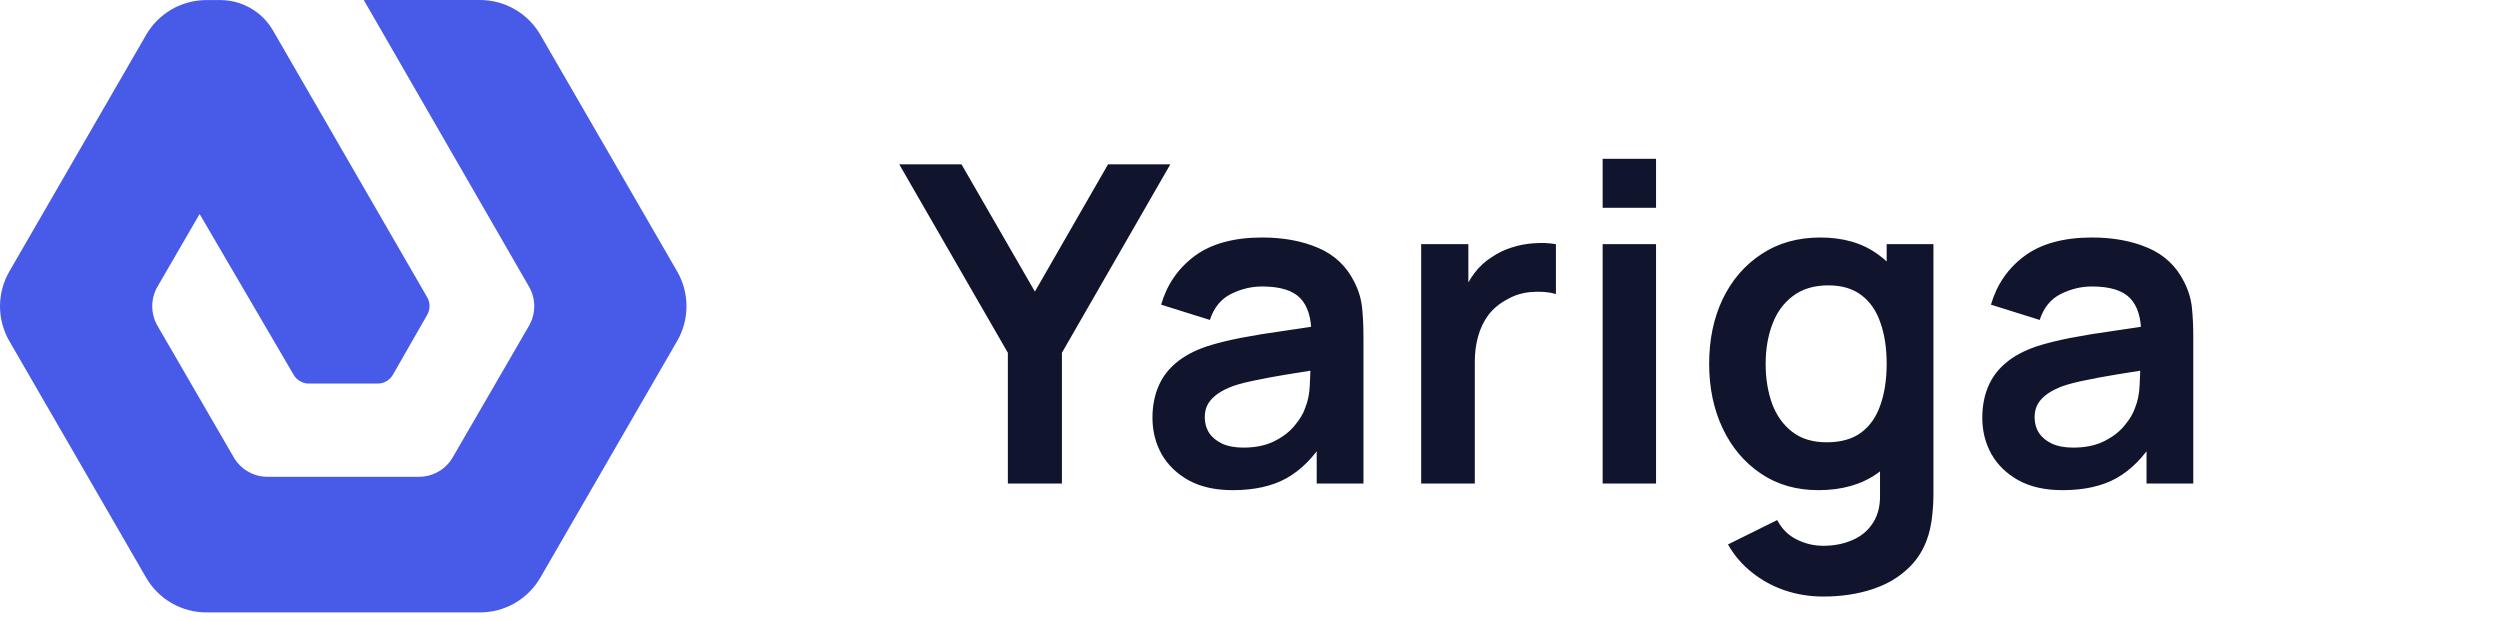
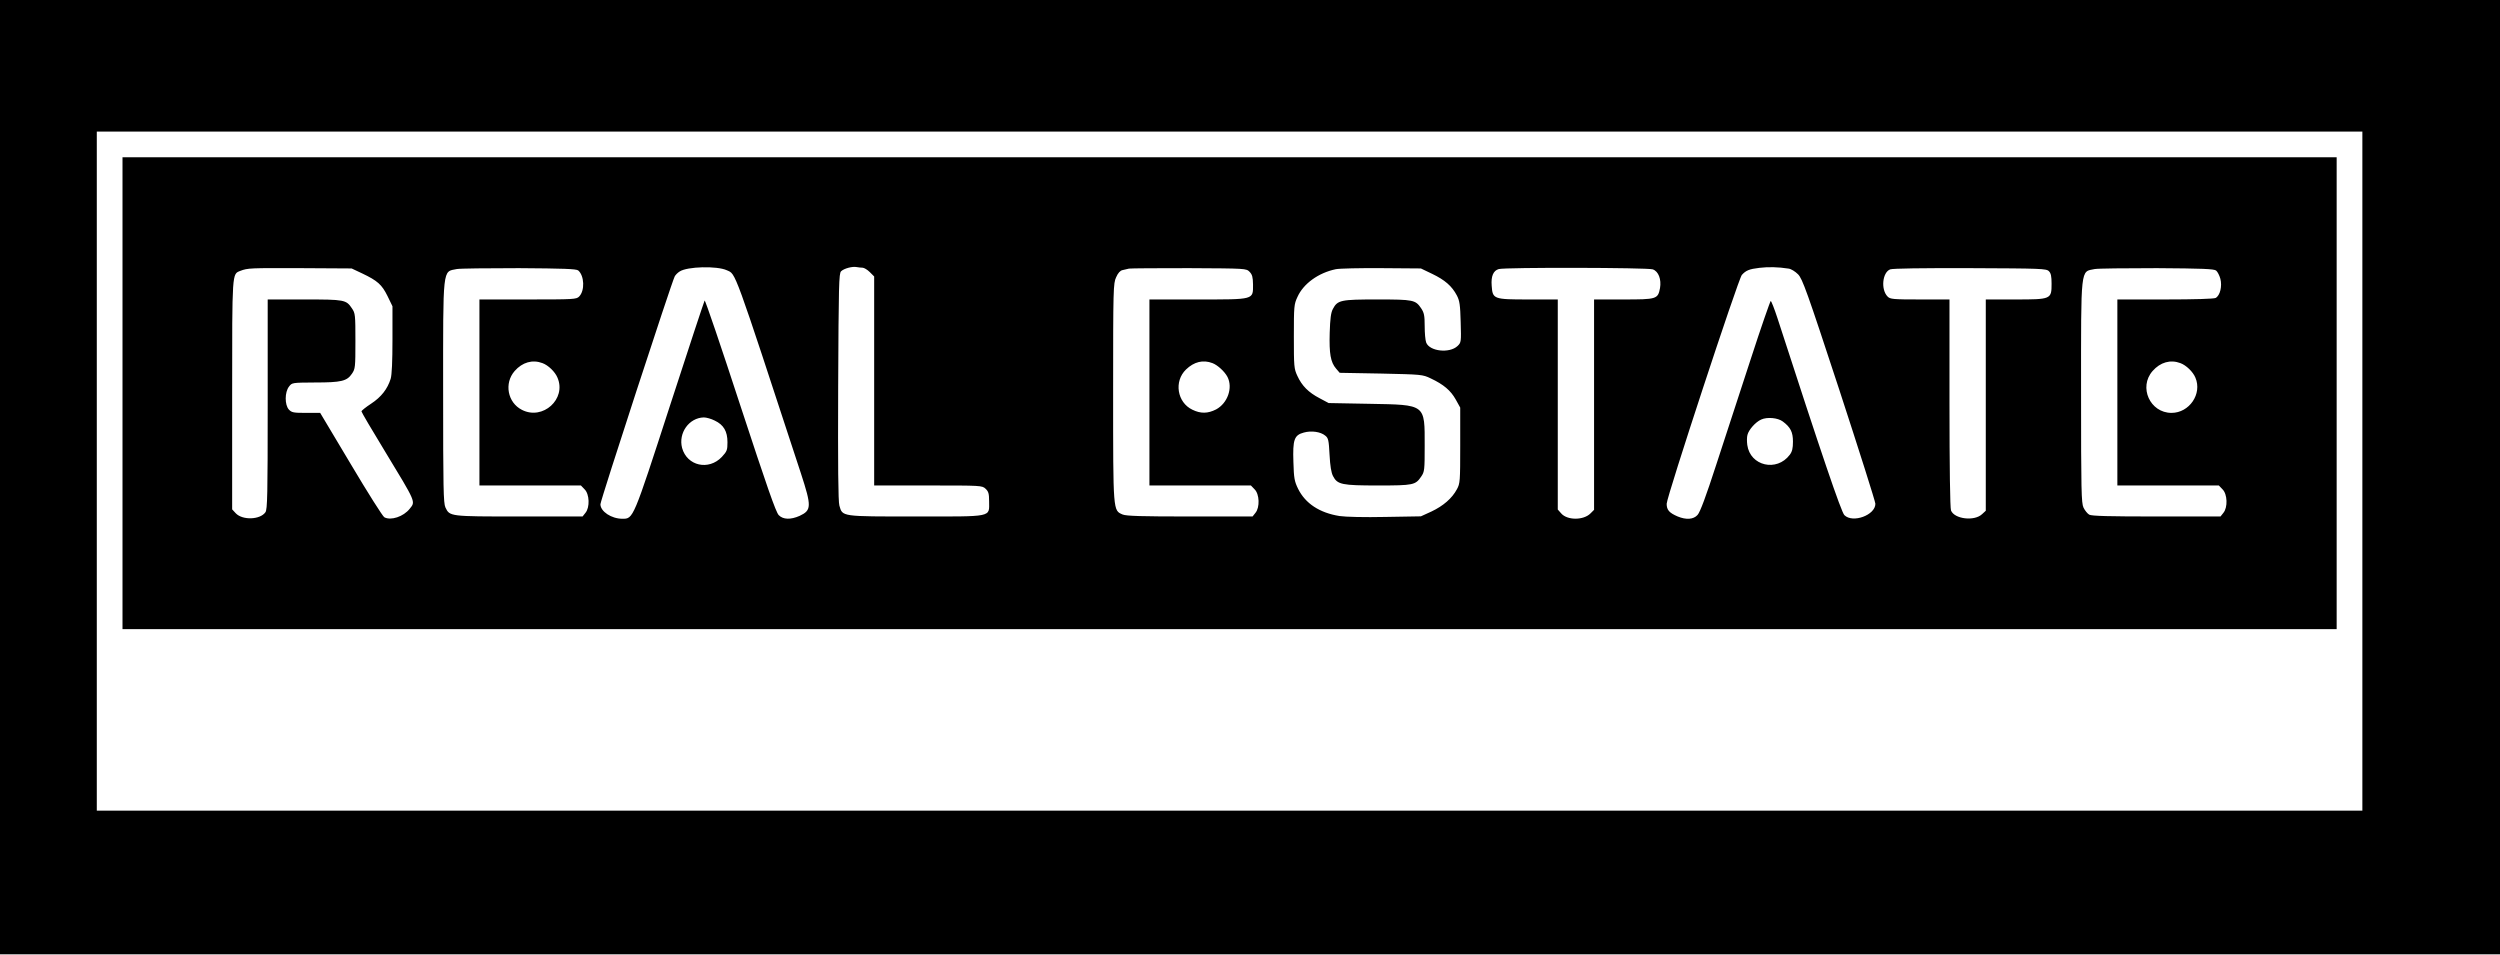
- <svg xmlns="http://www.w3.org/2000/svg" width="141" height="35" viewBox="0 0 141 35" fill="none">
-   <path d="M29.84 16.174C30.031 16.508 30.132 16.886 30.132 17.27C30.132 17.654 30.031 18.032 29.84 18.366L25.531 25.799C25.338 26.131 25.062 26.406 24.73 26.598C24.398 26.789 24.021 26.89 23.637 26.891L15.066 26.891C14.685 26.888 14.311 26.785 13.982 26.594C13.652 26.403 13.378 26.128 13.187 25.799L8.878 18.366C8.687 18.032 8.586 17.654 8.586 17.27C8.586 16.886 8.687 16.508 8.878 16.174L11.258 12.07L16.555 21.128C16.642 21.282 16.769 21.411 16.923 21.5C17.077 21.589 17.252 21.635 17.43 21.633L21.288 21.633C21.466 21.635 21.641 21.589 21.795 21.5C21.949 21.411 22.076 21.282 22.163 21.128L24.092 17.76C24.18 17.609 24.226 17.437 24.226 17.262C24.226 17.088 24.18 16.916 24.092 16.765L15.397 1.72C15.096 1.199 14.662 0.765 14.14 0.464C13.618 0.163 13.026 0.004 12.423 0.004L11.644 0.004C10.954 0.004 10.277 0.185 9.68 0.53C9.082 0.874 8.586 1.37 8.242 1.967L0.527 15.31C0.182 15.907 -7.84862e-07 16.584 -7.54727e-07 17.274C-7.24593e-07 17.963 0.182 18.64 0.527 19.237L8.242 32.58C8.587 33.177 9.083 33.672 9.68 34.016C10.278 34.36 10.955 34.541 11.644 34.54L27.074 34.54C27.764 34.54 28.441 34.359 29.038 34.014C29.636 33.67 30.131 33.174 30.476 32.577L38.191 19.233C38.536 18.637 38.718 17.959 38.718 17.27C38.718 16.581 38.536 15.903 38.191 15.306L30.476 1.963C30.131 1.366 29.636 0.87 29.038 0.526C28.441 0.181 27.764 -0 27.074 3.09408e-06L20.516 3.38073e-06L29.84 16.174Z" fill="#475BE8" />
-   <path d="M56.843 27.27V19.895L50.718 9.27H54.23L58.368 16.445L62.493 9.27H66.005L59.893 19.895V27.27H56.843ZM69.524 27.645C68.549 27.645 67.724 27.462 67.049 27.095C66.374 26.72 65.862 26.224 65.512 25.608C65.17 24.991 64.999 24.312 64.999 23.57C64.999 22.92 65.108 22.337 65.324 21.82C65.541 21.295 65.874 20.845 66.324 20.47C66.774 20.087 67.358 19.774 68.074 19.532C68.616 19.358 69.249 19.199 69.974 19.058C70.708 18.916 71.499 18.787 72.349 18.67C73.208 18.545 74.103 18.412 75.037 18.27L73.962 18.883C73.97 17.949 73.762 17.262 73.337 16.82C72.912 16.378 72.195 16.157 71.187 16.157C70.578 16.157 69.991 16.299 69.424 16.582C68.858 16.866 68.462 17.353 68.237 18.045L65.487 17.183C65.82 16.041 66.453 15.124 67.387 14.432C68.328 13.741 69.595 13.395 71.187 13.395C72.387 13.395 73.441 13.591 74.349 13.982C75.266 14.374 75.945 15.016 76.387 15.908C76.628 16.383 76.774 16.87 76.824 17.37C76.874 17.862 76.899 18.399 76.899 18.983V27.27H74.262V24.345L74.699 24.82C74.091 25.795 73.378 26.512 72.562 26.97C71.753 27.42 70.741 27.645 69.524 27.645ZM70.124 25.245C70.808 25.245 71.391 25.124 71.874 24.883C72.358 24.641 72.741 24.345 73.024 23.995C73.316 23.645 73.512 23.316 73.612 23.008C73.77 22.624 73.858 22.187 73.874 21.695C73.899 21.195 73.912 20.791 73.912 20.483L74.837 20.758C73.928 20.899 73.149 21.024 72.499 21.133C71.849 21.241 71.291 21.345 70.824 21.445C70.358 21.537 69.945 21.641 69.587 21.758C69.237 21.883 68.941 22.028 68.699 22.195C68.458 22.362 68.27 22.553 68.137 22.77C68.012 22.987 67.949 23.241 67.949 23.532C67.949 23.866 68.033 24.162 68.199 24.42C68.366 24.67 68.608 24.87 68.924 25.02C69.249 25.17 69.649 25.245 70.124 25.245ZM80.154 27.27V13.77H82.816V17.058L82.491 16.633C82.658 16.183 82.879 15.774 83.154 15.408C83.437 15.033 83.774 14.724 84.166 14.482C84.499 14.258 84.866 14.082 85.266 13.957C85.674 13.824 86.091 13.745 86.516 13.72C86.941 13.687 87.354 13.703 87.754 13.77V16.582C87.354 16.466 86.891 16.428 86.366 16.47C85.849 16.512 85.383 16.657 84.966 16.907C84.549 17.133 84.208 17.42 83.941 17.77C83.683 18.12 83.491 18.52 83.366 18.97C83.241 19.412 83.179 19.891 83.179 20.407V27.27H80.154ZM90.389 11.72V8.957H93.401V11.72H90.389ZM90.389 27.27V13.77H93.401V27.27H90.389ZM102.821 33.645C102.071 33.645 101.35 33.528 100.658 33.295C99.975 33.062 99.358 32.724 98.808 32.282C98.258 31.849 97.808 31.324 97.458 30.707L100.233 29.332C100.492 29.824 100.854 30.187 101.321 30.42C101.796 30.662 102.3 30.782 102.833 30.782C103.458 30.782 104.017 30.67 104.508 30.445C105 30.228 105.379 29.903 105.646 29.47C105.921 29.045 106.05 28.512 106.033 27.87V24.032H106.408V13.77H109.046V27.92C109.046 28.262 109.029 28.587 108.996 28.895C108.971 29.212 108.925 29.52 108.858 29.82C108.658 30.695 108.275 31.412 107.708 31.97C107.142 32.537 106.437 32.958 105.596 33.233C104.762 33.508 103.837 33.645 102.821 33.645ZM102.558 27.645C101.317 27.645 100.233 27.332 99.308 26.707C98.383 26.082 97.667 25.233 97.158 24.157C96.65 23.082 96.396 21.87 96.396 20.52C96.396 19.153 96.65 17.937 97.158 16.87C97.675 15.795 98.404 14.949 99.346 14.332C100.287 13.707 101.396 13.395 102.671 13.395C103.954 13.395 105.029 13.707 105.896 14.332C106.771 14.949 107.433 15.795 107.883 16.87C108.333 17.945 108.558 19.162 108.558 20.52C108.558 21.862 108.333 23.074 107.883 24.157C107.433 25.233 106.762 26.082 105.871 26.707C104.979 27.332 103.875 27.645 102.558 27.645ZM103.021 24.945C103.829 24.945 104.479 24.762 104.971 24.395C105.471 24.02 105.833 23.499 106.058 22.832C106.292 22.166 106.408 21.395 106.408 20.52C106.408 19.637 106.292 18.866 106.058 18.207C105.833 17.541 105.479 17.024 104.996 16.657C104.512 16.282 103.887 16.095 103.121 16.095C102.312 16.095 101.646 16.295 101.121 16.695C100.596 17.087 100.208 17.62 99.958 18.295C99.708 18.962 99.583 19.703 99.583 20.52C99.583 21.345 99.704 22.095 99.946 22.77C100.196 23.437 100.575 23.966 101.083 24.358C101.592 24.749 102.237 24.945 103.021 24.945ZM116.326 27.645C115.351 27.645 114.526 27.462 113.851 27.095C113.176 26.72 112.664 26.224 112.314 25.608C111.972 24.991 111.801 24.312 111.801 23.57C111.801 22.92 111.909 22.337 112.126 21.82C112.343 21.295 112.676 20.845 113.126 20.47C113.576 20.087 114.159 19.774 114.876 19.532C115.418 19.358 116.051 19.199 116.776 19.058C117.509 18.916 118.301 18.787 119.151 18.67C120.009 18.545 120.905 18.412 121.839 18.27L120.764 18.883C120.772 17.949 120.564 17.262 120.139 16.82C119.714 16.378 118.997 16.157 117.989 16.157C117.38 16.157 116.793 16.299 116.226 16.582C115.659 16.866 115.264 17.353 115.039 18.045L112.289 17.183C112.622 16.041 113.255 15.124 114.189 14.432C115.13 13.741 116.397 13.395 117.989 13.395C119.189 13.395 120.243 13.591 121.151 13.982C122.068 14.374 122.747 15.016 123.189 15.908C123.43 16.383 123.576 16.87 123.626 17.37C123.676 17.862 123.701 18.399 123.701 18.983V27.27H121.064V24.345L121.501 24.82C120.893 25.795 120.18 26.512 119.364 26.97C118.555 27.42 117.543 27.645 116.326 27.645ZM116.926 25.245C117.609 25.245 118.193 25.124 118.676 24.883C119.159 24.641 119.543 24.345 119.826 23.995C120.118 23.645 120.314 23.316 120.414 23.008C120.572 22.624 120.659 22.187 120.676 21.695C120.701 21.195 120.714 20.791 120.714 20.483L121.639 20.758C120.73 20.899 119.951 21.024 119.301 21.133C118.651 21.241 118.093 21.345 117.626 21.445C117.159 21.537 116.747 21.641 116.389 21.758C116.039 21.883 115.743 22.028 115.501 22.195C115.259 22.362 115.072 22.553 114.939 22.77C114.814 22.987 114.751 23.241 114.751 23.532C114.751 23.866 114.834 24.162 115.001 24.42C115.168 24.67 115.409 24.87 115.726 25.02C116.051 25.17 116.451 25.245 116.926 25.245Z" fill="#11142D" />
+ <svg xmlns="http://www.w3.org/2000/svg" version="1.0" width="1653pt" height="631pt" viewBox="0 0 1653 631" preserveAspectRatio="xMidYMid meet">
+   <g transform="translate(0,631) scale(0.1,-0.1)" fill="#000000" stroke="none">
+     <path d="M0 3155 l0 -3155 8265 0 8265 0 0 3155 0 3155 -8265 0 -8265 0 0 -3155z m15620 40 l0 -2245 -7490 0 -7490 0 0 2245 0 2245 7490 0 7490 0 0 -2245z" />
+     <path d="M810 3710 l0 -1560 7320 0 7320 0 0 1560 0 1560 -7320 0 -7320 0 0 -1560z m3996 813 c61 -28 39 32 490 -1344 71 -218 70 -243 -9 -280 -59 -26 -109 -25 -138 5 -19 19 -79 192 -254 725 -126 386 -232 698 -236 694 -3 -5 -107 -318 -230 -698 -244 -752 -241 -745 -314 -745 -72 0 -145 48 -145 96 0 25 471 1468 491 1506 5 10 20 25 33 33 50 33 247 38 312 8z m897 17 c10 0 32 -13 48 -29 l29 -29 0 -691 0 -691 357 0 c352 0 357 0 380 -22 19 -18 23 -32 23 -83 0 -107 32 -100 -484 -100 -496 0 -485 -2 -506 72 -8 27 -10 267 -8 785 3 677 5 749 19 764 19 19 75 34 104 28 11 -2 28 -4 38 -4z m6123 -6 c17 -2 44 -19 63 -38 29 -30 58 -110 272 -762 131 -401 239 -741 239 -755 0 -75 -150 -130 -205 -75 -21 21 -151 403 -443 1304 -20 61 -40 112 -44 112 -3 0 -64 -174 -133 -387 -70 -214 -172 -526 -227 -695 -68 -210 -107 -315 -124 -333 -27 -30 -75 -33 -131 -10 -56 24 -73 43 -73 84 0 46 474 1488 497 1513 27 30 49 39 116 47 59 7 123 6 193 -5z m-9431 -32 c101 -48 130 -74 167 -149 l33 -68 0 -220 c0 -144 -4 -234 -12 -260 -21 -67 -62 -120 -129 -164 -35 -23 -64 -46 -64 -51 0 -5 69 -123 154 -262 210 -346 204 -333 165 -382 -41 -52 -125 -80 -168 -56 -10 5 -110 163 -221 350 l-203 340 -93 0 c-83 0 -95 2 -114 22 -28 31 -28 115 1 152 20 26 20 26 172 27 174 0 211 9 244 58 22 32 23 43 23 216 0 173 -1 184 -23 216 -38 57 -48 59 -314 59 l-243 0 0 -693 c0 -600 -2 -695 -15 -714 -35 -50 -151 -54 -196 -7 l-24 26 0 757 c0 821 -1 798 54 820 49 19 66 19 401 18 l335 -2 70 -33z m1428 20 c41 -35 45 -134 6 -173 -18 -18 -35 -19 -339 -19 l-320 0 0 -615 0 -615 335 0 336 0 24 -25 c33 -32 36 -120 6 -156 l-19 -24 -420 0 c-461 0 -458 0 -487 60 -13 29 -15 125 -15 760 0 840 -5 797 90 816 19 4 204 6 411 6 296 -2 379 -5 392 -15z m4439 -9 c18 -19 22 -34 23 -84 0 -102 12 -99 -366 -99 l-319 0 0 -615 0 -615 335 0 336 0 24 -25 c33 -32 36 -120 6 -156 l-19 -24 -414 0 c-323 0 -420 3 -445 13 -64 28 -63 12 -63 810 0 685 1 719 20 759 12 28 27 44 42 47 13 3 32 7 43 10 11 2 190 3 397 3 377 -2 378 -2 400 -24z m1208 -14 c83 -40 130 -80 163 -143 18 -35 22 -61 25 -176 4 -132 3 -135 -21 -158 -53 -50 -185 -35 -207 23 -6 15 -10 64 -10 109 0 70 -4 88 -23 117 -38 56 -50 59 -290 59 -242 0 -263 -4 -294 -63 -13 -24 -18 -63 -21 -157 -4 -139 6 -195 42 -237 l24 -28 274 -5 c267 -6 274 -6 328 -32 85 -40 132 -80 165 -139 l30 -54 0 -250 c0 -237 -1 -252 -22 -290 -32 -60 -90 -110 -168 -147 l-70 -32 -235 -4 c-136 -3 -264 0 -303 6 -132 21 -226 83 -274 180 -24 49 -28 70 -31 177 -5 148 5 178 69 195 50 14 111 5 141 -20 21 -16 24 -30 29 -127 4 -74 11 -118 23 -141 29 -56 58 -62 298 -62 234 0 247 3 285 59 22 32 23 44 23 203 0 278 10 271 -365 278 l-270 5 -60 32 c-73 38 -117 82 -147 148 -22 47 -23 62 -23 260 0 200 1 213 24 262 39 87 138 159 253 183 24 5 160 8 303 7 l260 -2 75 -36z m1458 30 c38 -13 58 -66 48 -124 -14 -73 -22 -75 -241 -75 l-195 0 0 -695 0 -696 -24 -24 c-46 -46 -153 -46 -193 0 l-23 26 0 695 0 694 -194 0 c-231 0 -237 2 -243 91 -5 63 11 100 47 110 43 12 983 10 1018 -2z m2619 -12 c14 -13 18 -34 18 -83 0 -103 -3 -104 -241 -104 l-194 0 0 -698 0 -699 -25 -23 c-51 -48 -183 -32 -205 25 -6 17 -10 282 -10 711 l0 684 -195 0 c-180 0 -197 2 -214 19 -46 46 -35 160 17 180 17 6 209 9 529 8 467 -2 504 -3 520 -20z m1106 4 c9 -7 22 -32 28 -54 13 -50 -2 -111 -31 -127 -11 -6 -140 -10 -334 -10 l-316 0 0 -615 0 -615 335 0 336 0 24 -25 c33 -32 36 -120 6 -156 l-19 -24 -424 0 c-314 0 -428 3 -444 12 -12 7 -29 28 -38 47 -14 30 -16 110 -16 761 0 840 -5 797 90 816 19 4 204 6 411 6 301 -2 379 -5 392 -16z m-11066 -612 c38 -14 83 -57 99 -96 61 -141 -97 -284 -235 -213 -95 48 -119 176 -48 257 51 58 118 77 184 52z m4430 0 c34 -13 80 -55 99 -91 37 -72 1 -174 -75 -215 -55 -28 -102 -29 -157 -2 -101 48 -123 188 -42 266 53 51 113 66 175 42z m6400 0 c38 -14 83 -57 99 -96 46 -107 -40 -233 -158 -233 -142 0 -219 170 -125 277 51 58 118 77 184 52z m-9691 -380 c59 -28 84 -71 84 -143 0 -52 -3 -60 -37 -97 -87 -92 -230 -60 -263 59 -26 99 46 200 144 202 16 0 49 -9 72 -21z m7062 -6 c51 -38 67 -70 67 -133 0 -44 -5 -66 -21 -87 -86 -115 -262 -74 -281 65 -3 22 -3 52 1 66 8 34 54 86 91 102 39 18 110 12 143 -13z" />
+   </g>
</svg>
